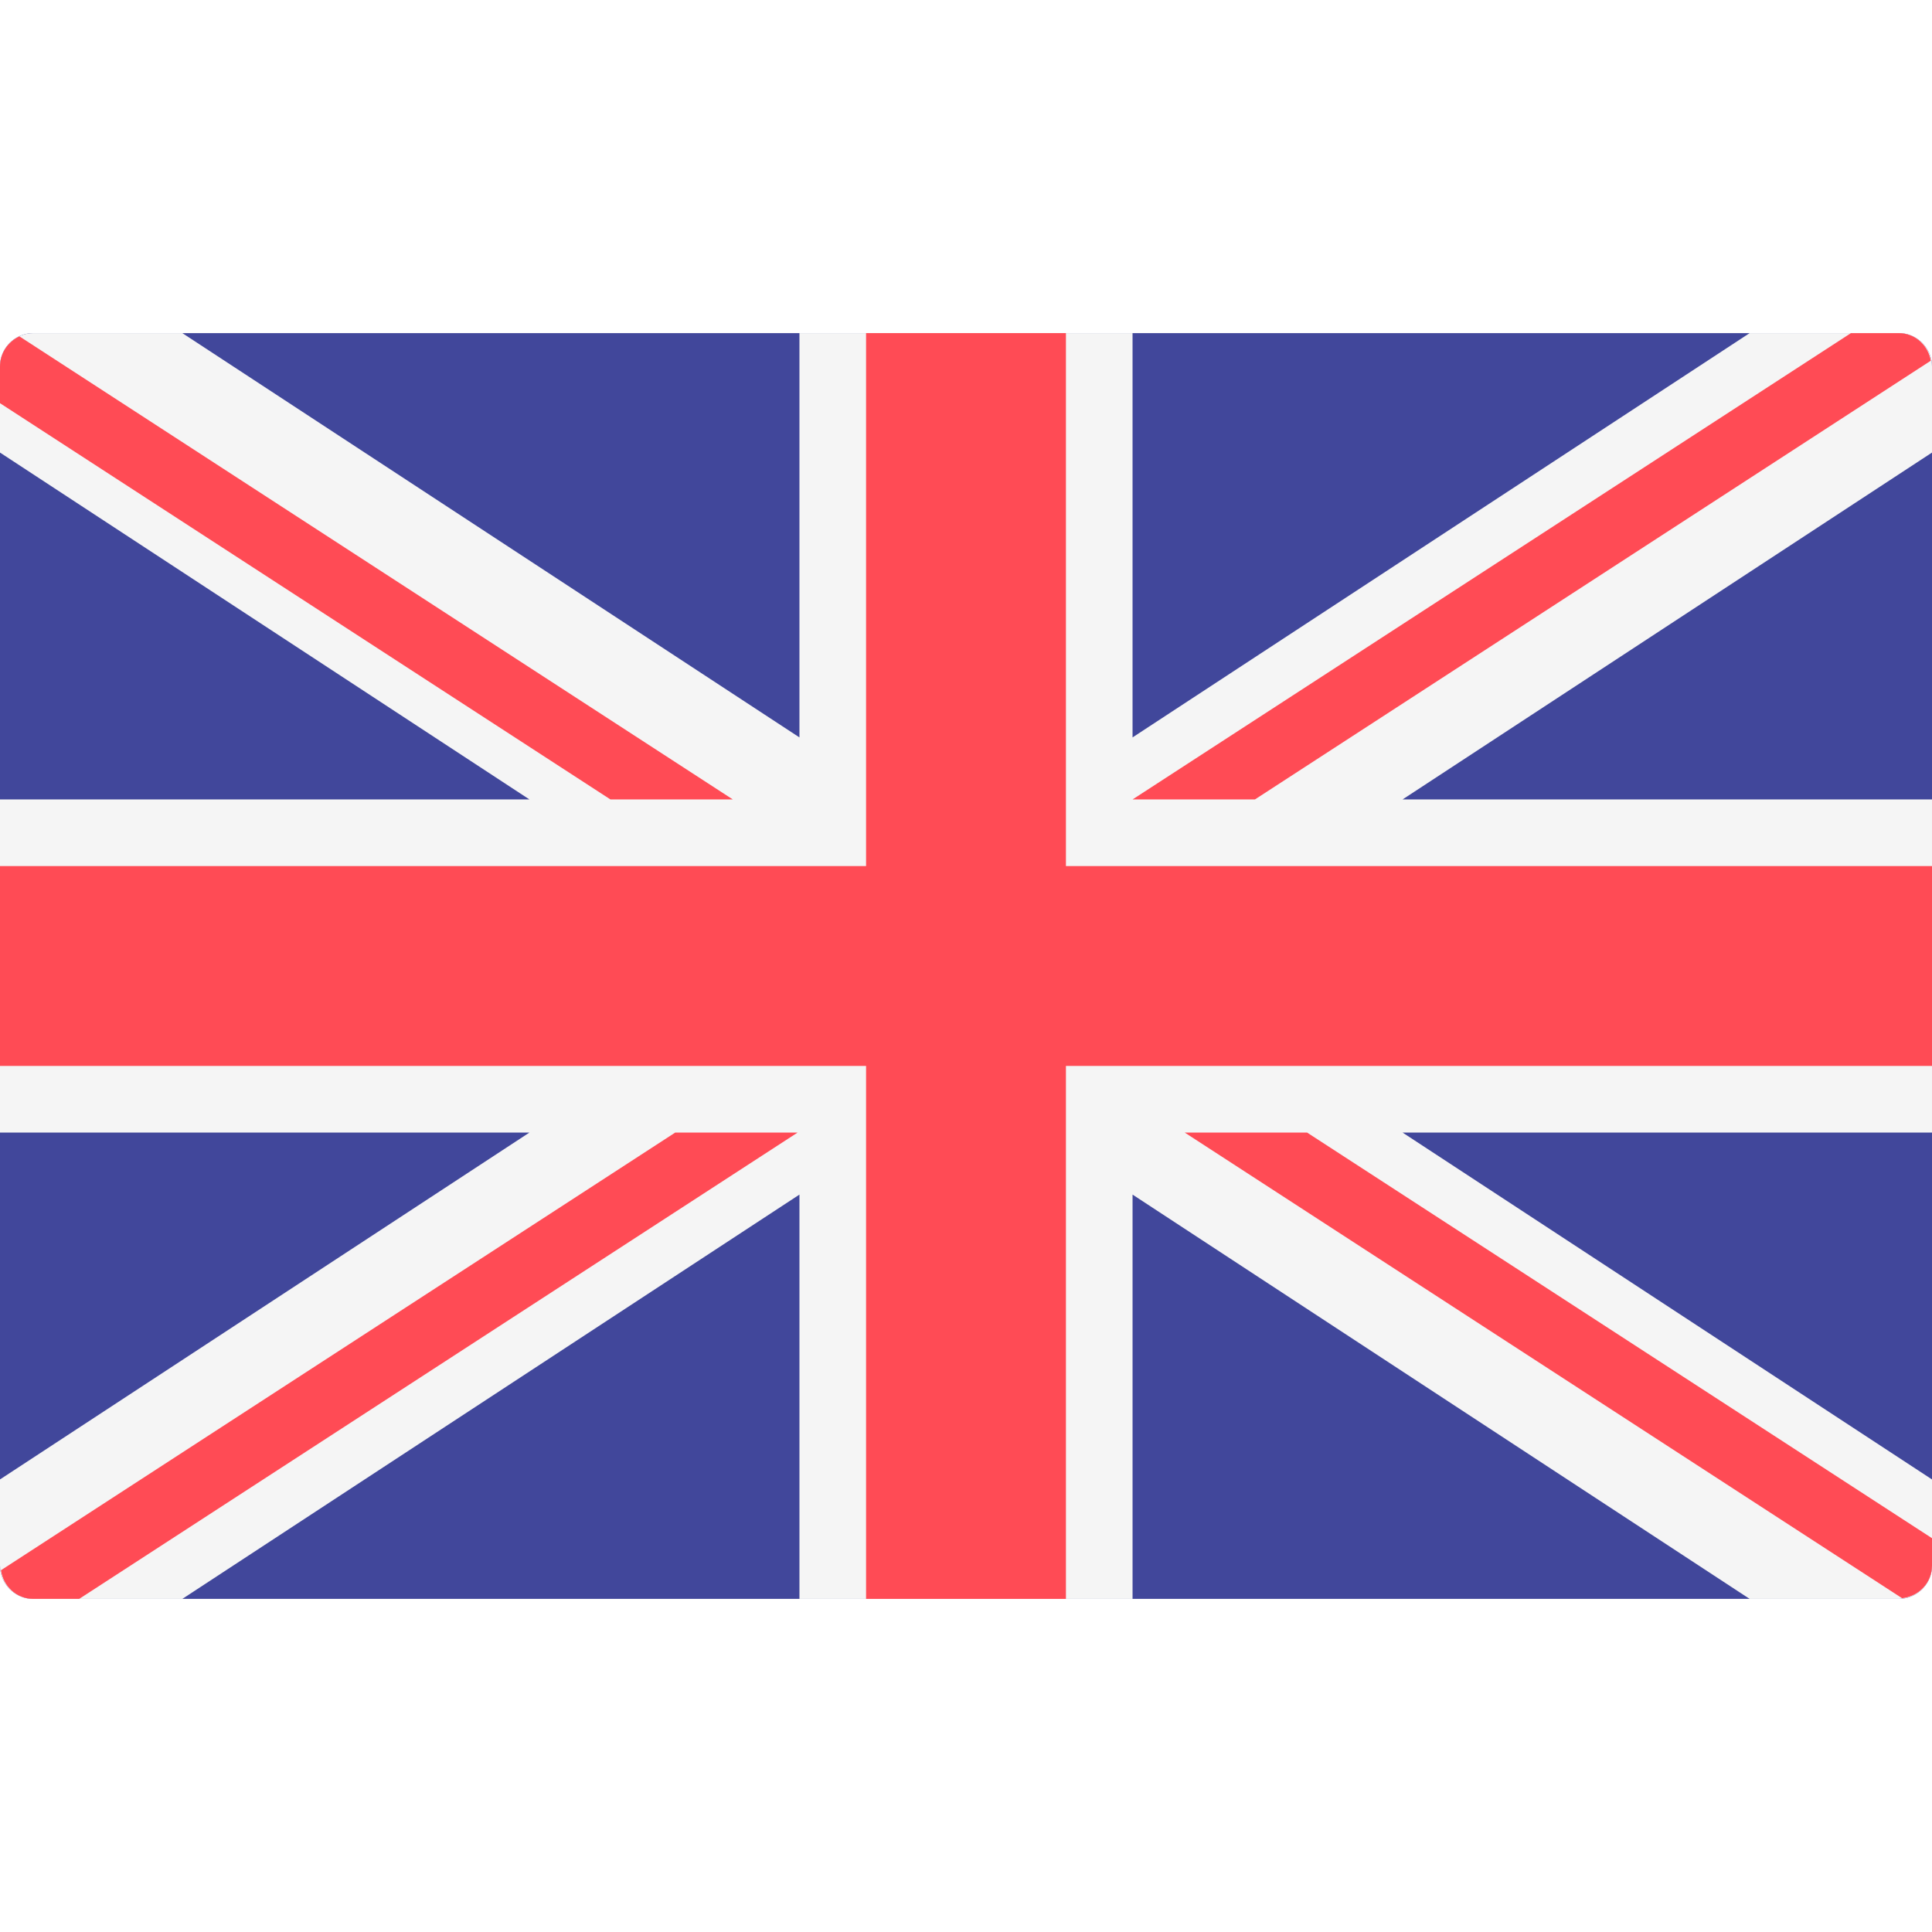
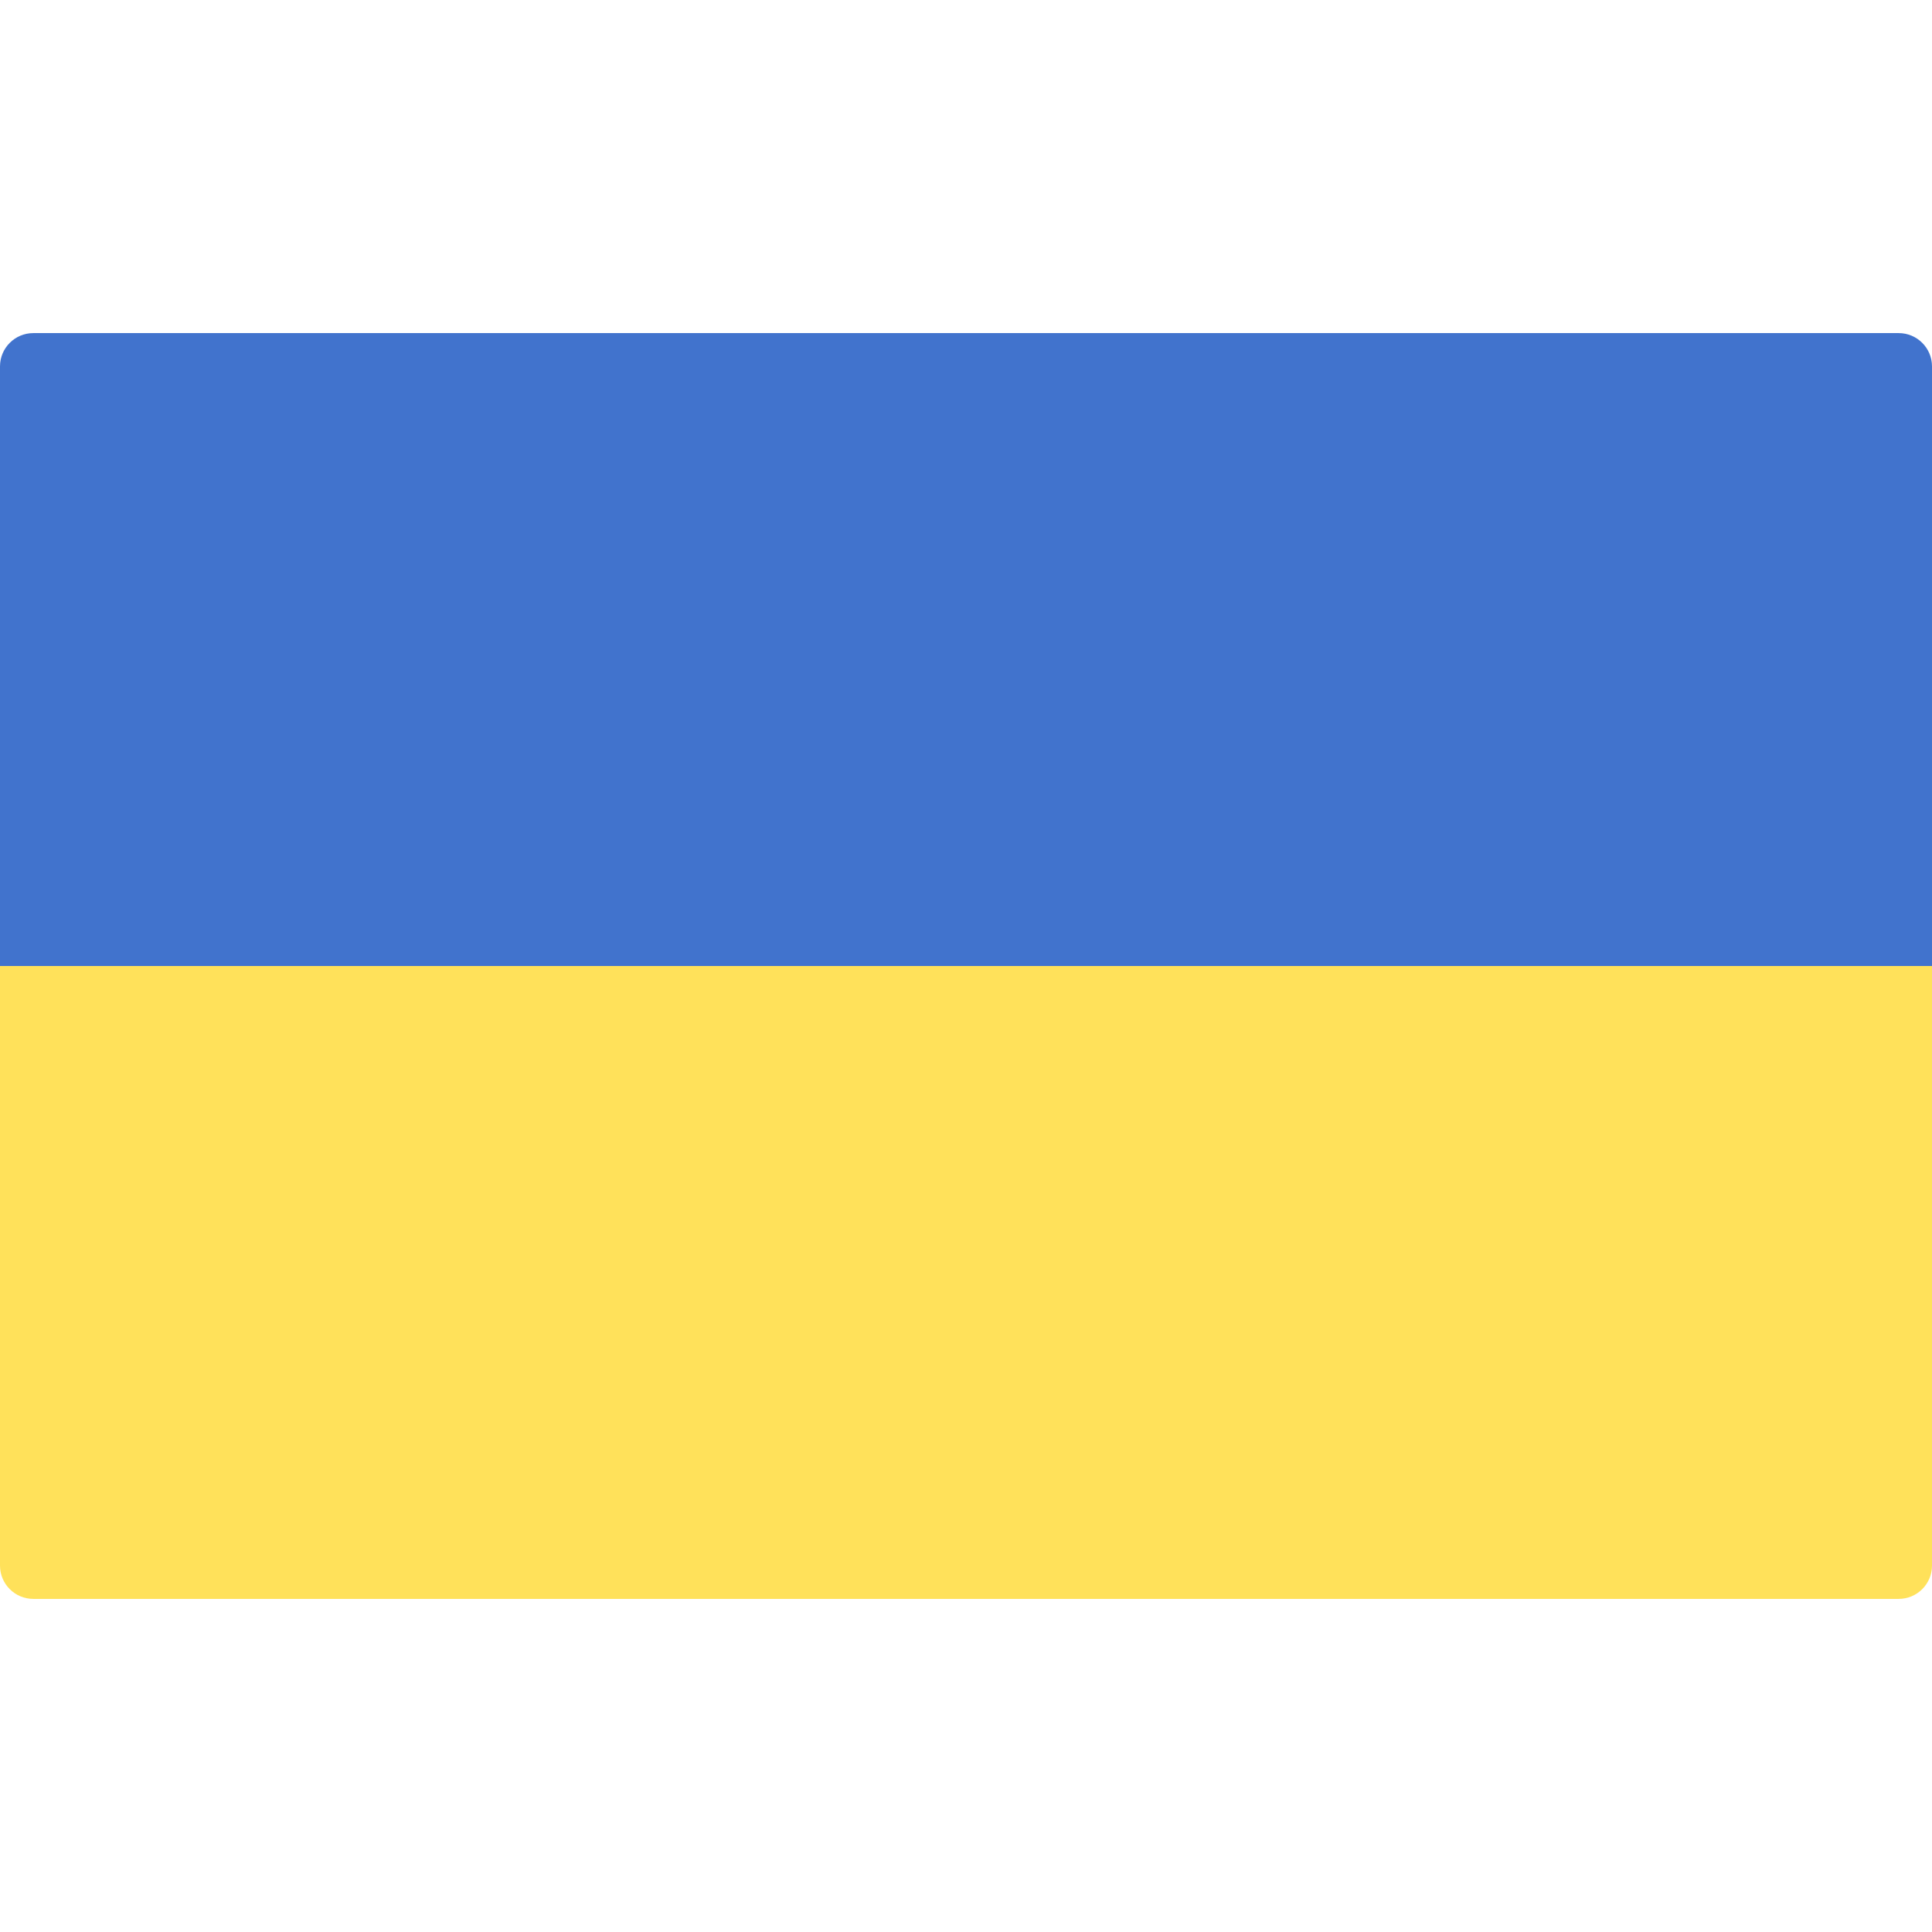
- <svg xmlns="http://www.w3.org/2000/svg" version="1.1" id="Layer_1" x="0px" y="0px" viewBox="0 0 512.001 512.001" style="enable-background:new 0 0 512.001 512.001;" xml:space="preserve">
-   <path style="fill:#41479B;" d="M503.172,423.725H8.828c-4.875,0-8.828-3.953-8.828-8.828V97.104c0-4.875,3.953-8.828,8.828-8.828  h494.345c4.875,0,8.828,3.953,8.828,8.828v317.793C512,419.772,508.047,423.725,503.172,423.725z" />
-   <path style="fill:#F5F5F5;" d="M512,97.104c0-4.875-3.953-8.828-8.828-8.828h-39.495l-163.54,107.147V88.276h-88.276v107.147  L48.322,88.276H8.828C3.953,88.276,0,92.229,0,97.104v22.831l140.309,91.927H0v88.276h140.309L0,392.066v22.831  c0,4.875,3.953,8.828,8.828,8.828h39.495l163.54-107.147v107.147h88.276V316.578l163.54,107.147h39.495  c4.875,0,8.828-3.953,8.828-8.828v-22.831l-140.309-91.927H512v-88.276H371.691L512,119.935V97.104z" />
-   <g>
-     <polygon style="fill:#FF4B55;" points="512,229.518 282.483,229.518 282.483,88.276 229.517,88.276 229.517,229.518 0,229.518    0,282.483 229.517,282.483 229.517,423.725 282.483,423.725 282.483,282.483 512,282.483  " />
-     <path style="fill:#FF4B55;" d="M178.948,300.138L0.25,416.135c0.625,4.263,4.14,7.59,8.577,7.59h12.159l190.39-123.586H178.948z" />
-     <path style="fill:#FF4B55;" d="M346.388,300.138H313.96l190.113,123.404c4.431-0.472,7.928-4.09,7.928-8.646v-7.258   L346.388,300.138z" />
-     <path style="fill:#FF4B55;" d="M0,106.849l161.779,105.014h32.428L5.143,89.137C2.123,90.54,0,93.555,0,97.104V106.849z" />
-     <path style="fill:#FF4B55;" d="M332.566,211.863L511.693,95.586c-0.744-4.122-4.184-7.309-8.521-7.309h-12.647L300.138,211.863   H332.566z" />
-   </g>
+ <svg xmlns="http://www.w3.org/2000/svg" version="1.1" id="Layer_1" x="0px" y="0px" viewBox="0 0 512 512" style="enable-background:new 0 0 512 512;" xml:space="preserve">
+   <path style="fill:#FFE15A;" d="M0,256h512v158.897c0,4.875-3.953,8.828-8.828,8.828H8.828c-4.875,0-8.828-3.953-8.828-8.828V256z" />
+   <path style="fill:#4173CD;" d="M512,256H0V97.103c0-4.875,3.953-8.828,8.828-8.828h494.345c4.875,0,8.828,3.953,8.828,8.828V256z" />
  <g>
</g>
  <g>
</g>
  <g>
</g>
  <g>
</g>
  <g>
</g>
  <g>
</g>
  <g>
</g>
  <g>
</g>
  <g>
</g>
  <g>
</g>
  <g>
</g>
  <g>
</g>
  <g>
</g>
  <g>
</g>
  <g>
</g>
</svg>
